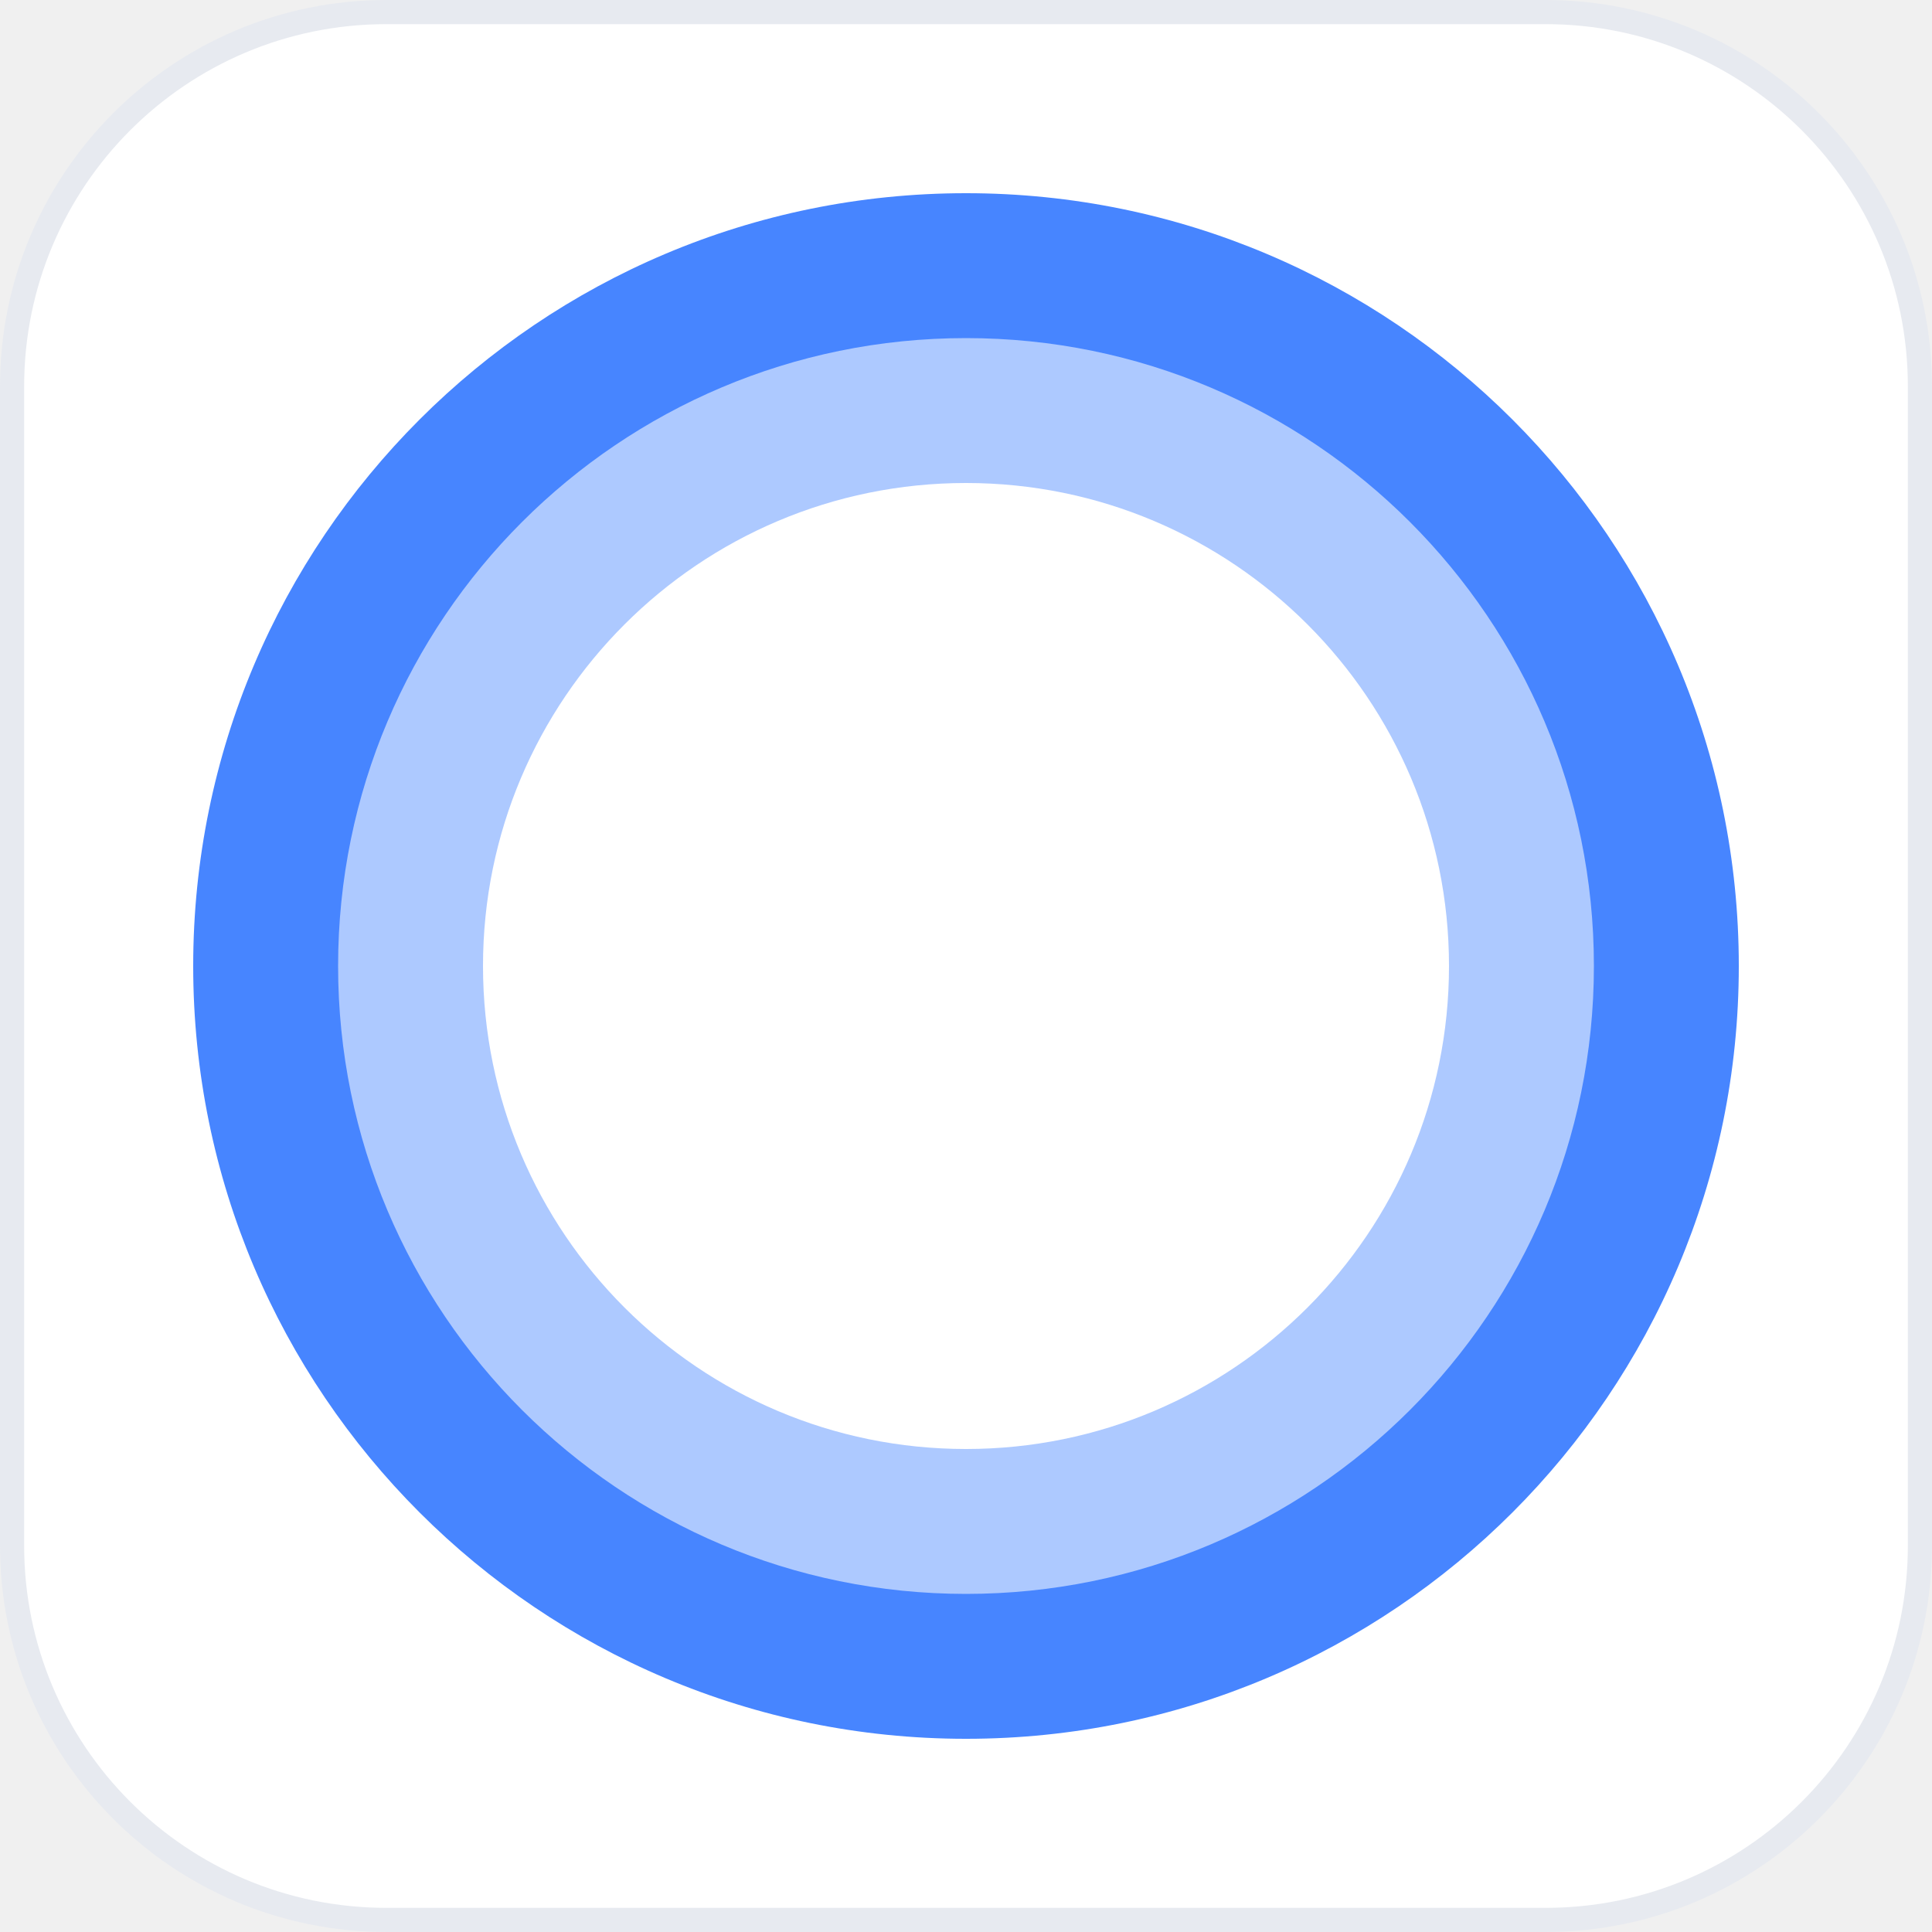
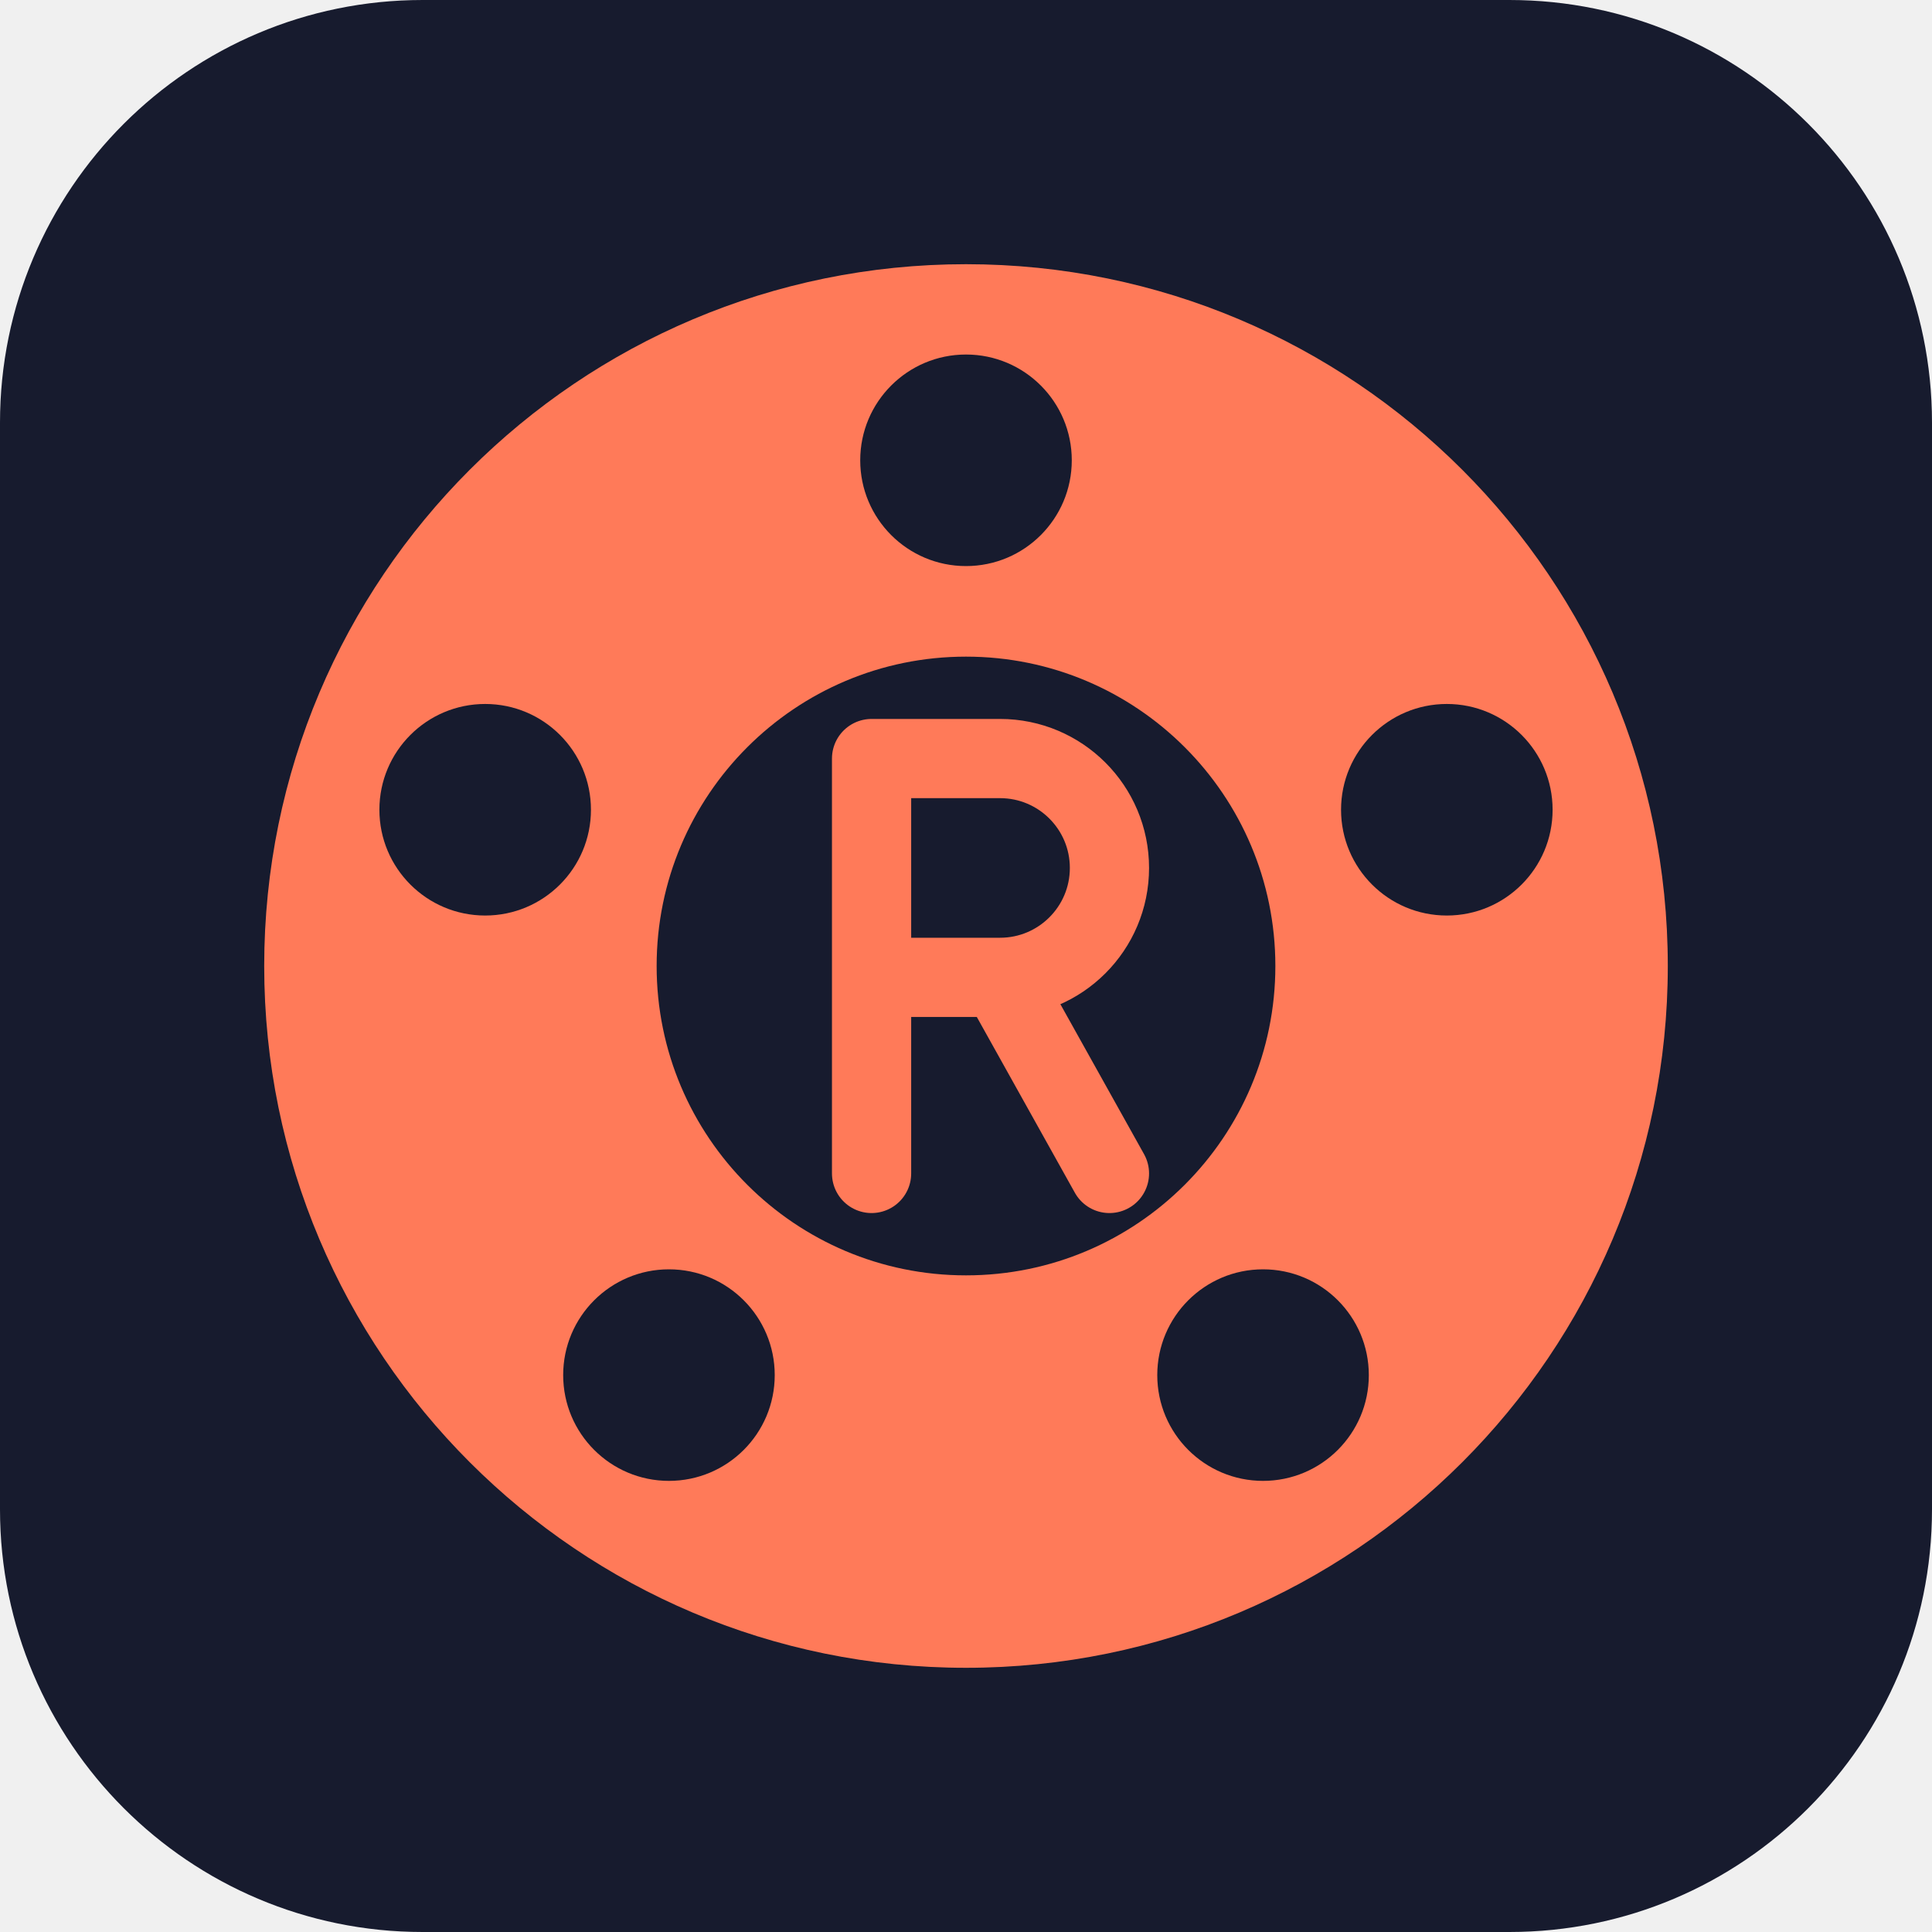
<svg xmlns="http://www.w3.org/2000/svg" width="80" height="80" viewBox="0 0 80 80" fill="none">
-   <rect x="0.5" y="0.5" width="79" height="79" rx="15.5" fill="white" />
-   <rect x="0.5" y="0.5" width="79" height="79" rx="15.5" stroke="#E7EAF0" />
-   <path d="M40 72C57.673 72 72 57.673 72 40C72 22.327 57.673 8 40 8C22.327 8 8 22.327 8 40C8 57.673 22.327 72 40 72Z" fill="#4785FF" />
-   <path d="M40 66C54.359 66 66 54.359 66 40C66 25.64 54.359 14 40 14C25.64 14 14 25.641 14 40C14 54.359 25.641 66 40 66Z" fill="#ADC9FF" />
-   <path d="M40 60C51.045 60 60 51.045 60 40C60 28.954 51.045 20 40 20C28.954 20 20 28.954 20 40C20 51.045 28.954 60 40 60Z" fill="white" />
+   <rect width="80" height="80" rx="17.5" fill="#171B2E" />
+   <circle cx="40" cy="40" r="29.06" fill="#FF7A59" />
+   <circle cx="40" cy="19.06" r="4.38" fill="#171B2E" />
+   <circle cx="59.91" cy="33.53" r="4.38" fill="#171B2E" />
+   <circle cx="52.3" cy="56.94" r="4.38" fill="#171B2E" />
+   <circle cx="27.7" cy="56.94" r="4.38" fill="#171B2E" />
+   <circle cx="20.09" cy="33.53" r="4.38" fill="#171B2E" />
+   <circle cx="40" cy="40" r="12.81" fill="#171B2E" />
+   <path d="M36.09 48.59V31.41H41.41A4.53 4.53 0 0 1 41.41 40.47H36.09M41.41 40.47L45.94 48.59" stroke="#FF7A59" stroke-width="3.28" stroke-linecap="round" stroke-linejoin="round" />
</svg>
